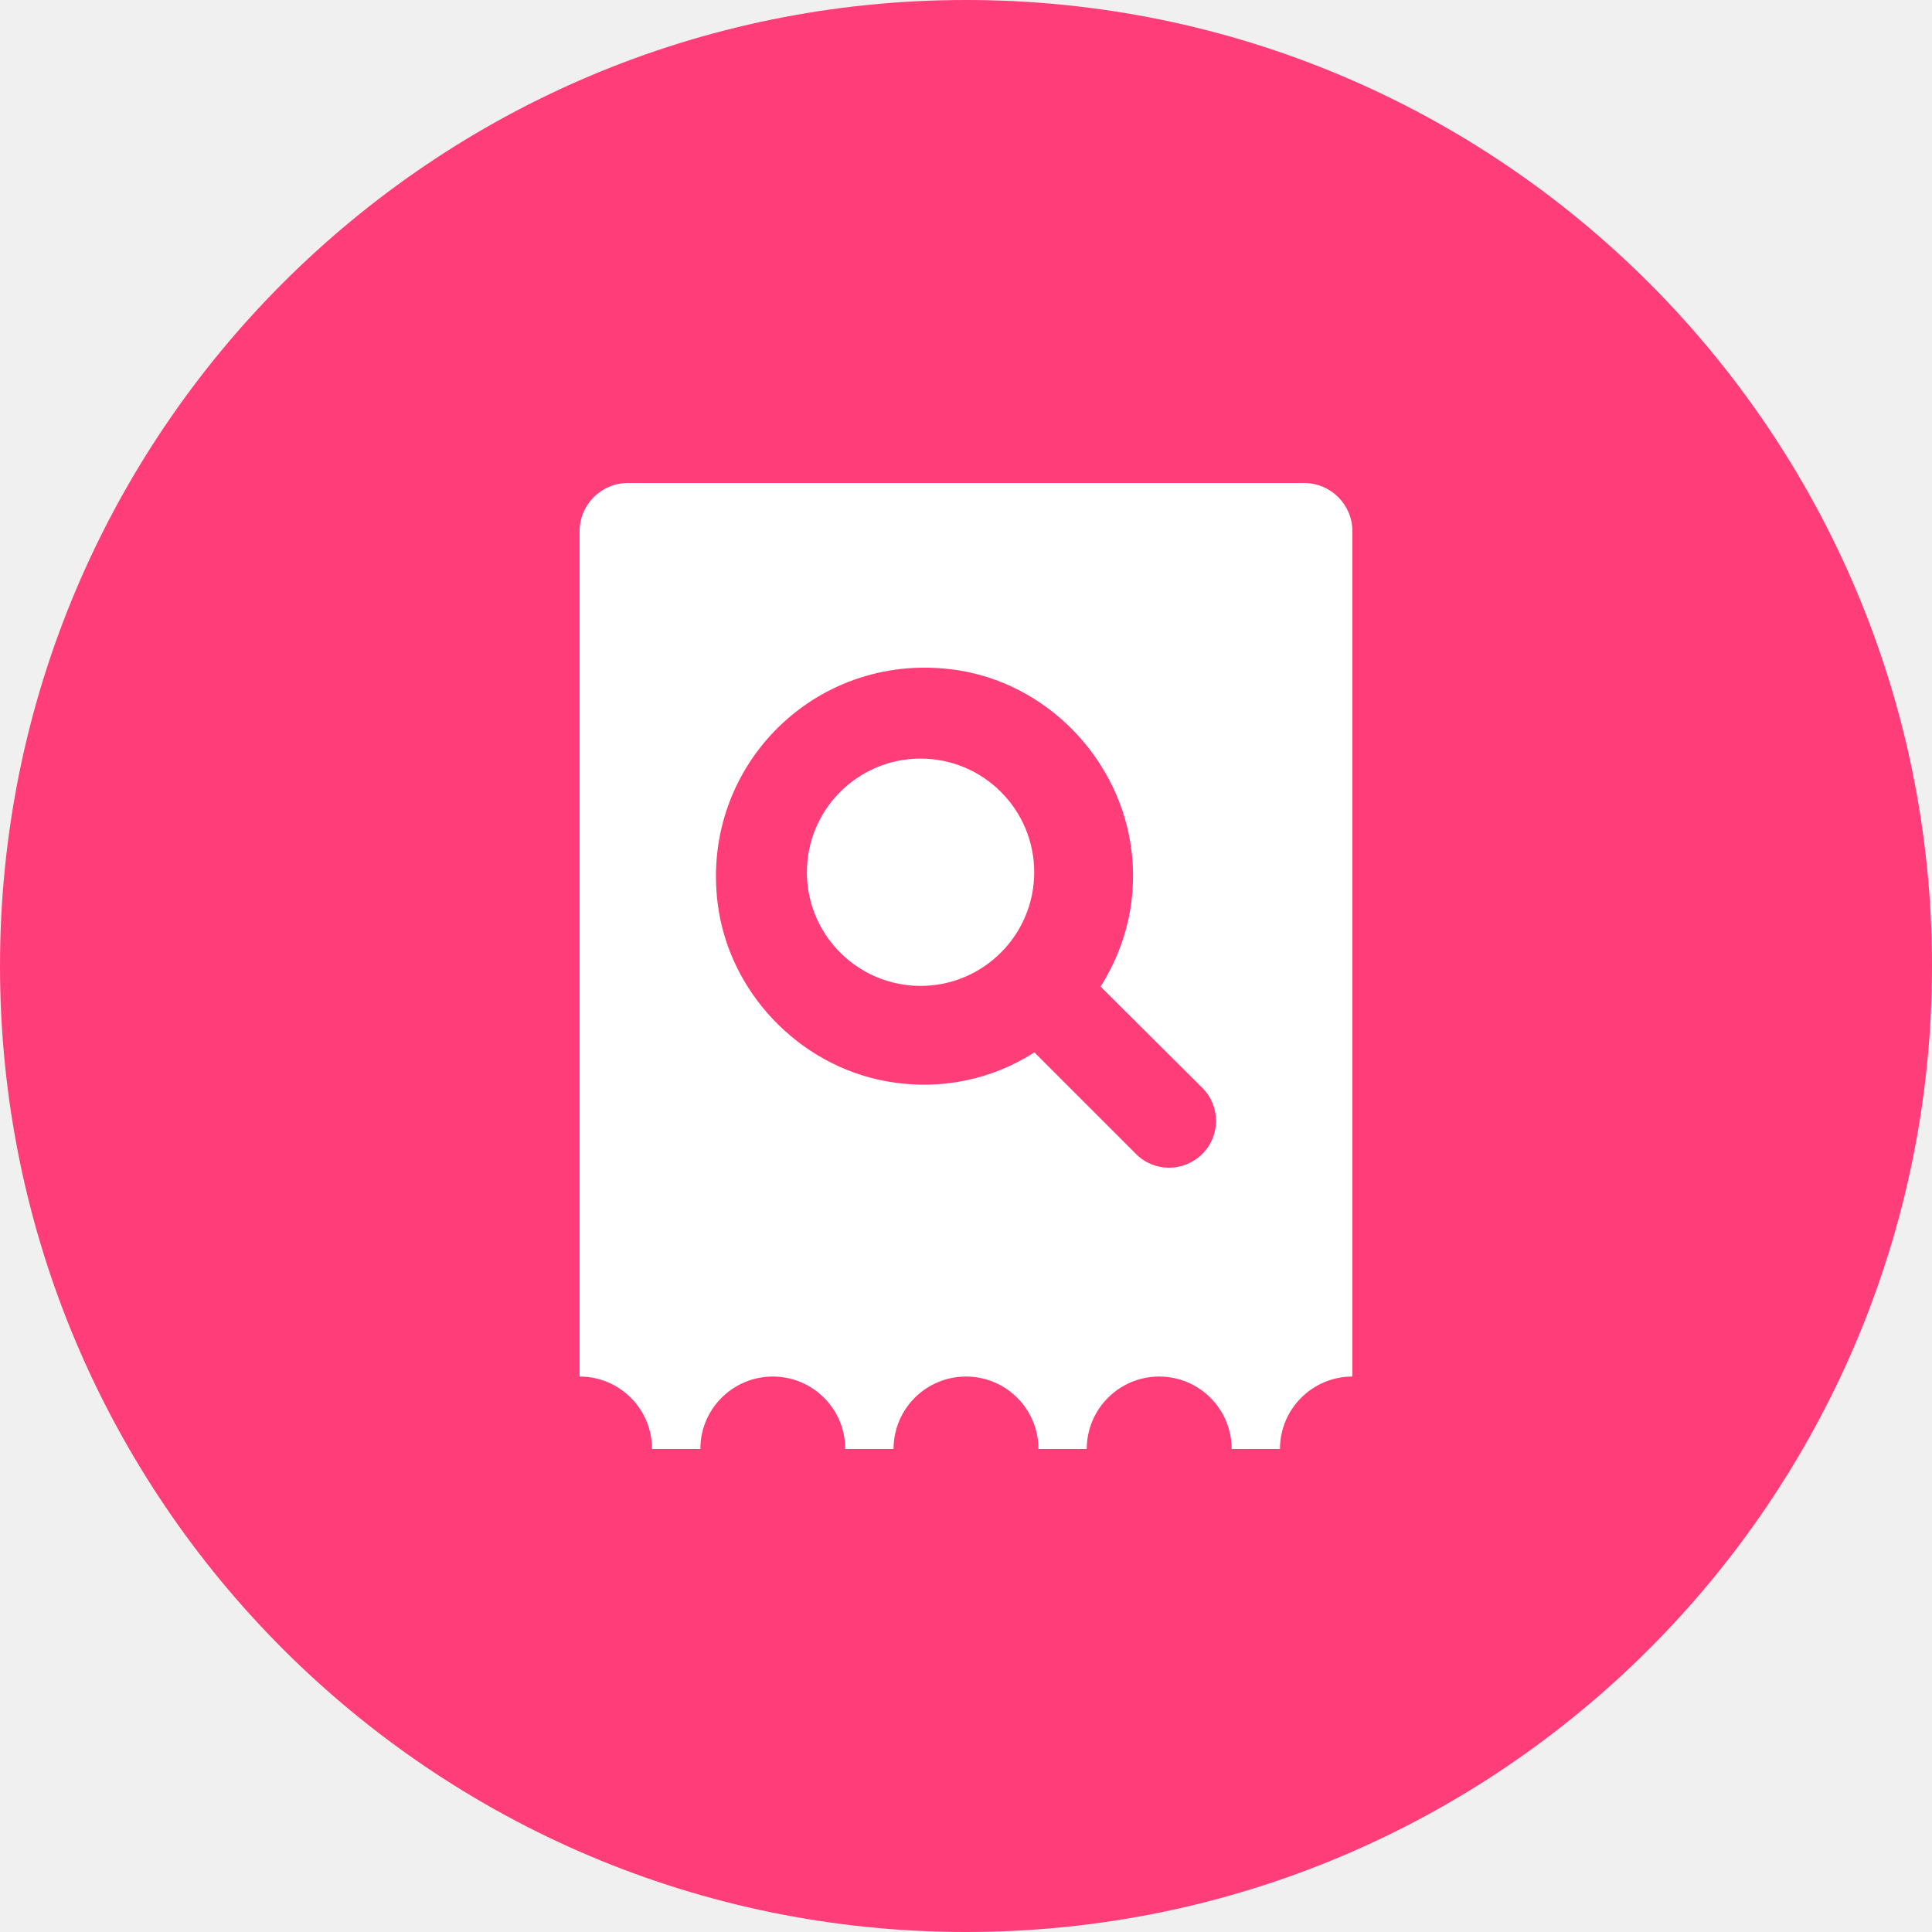
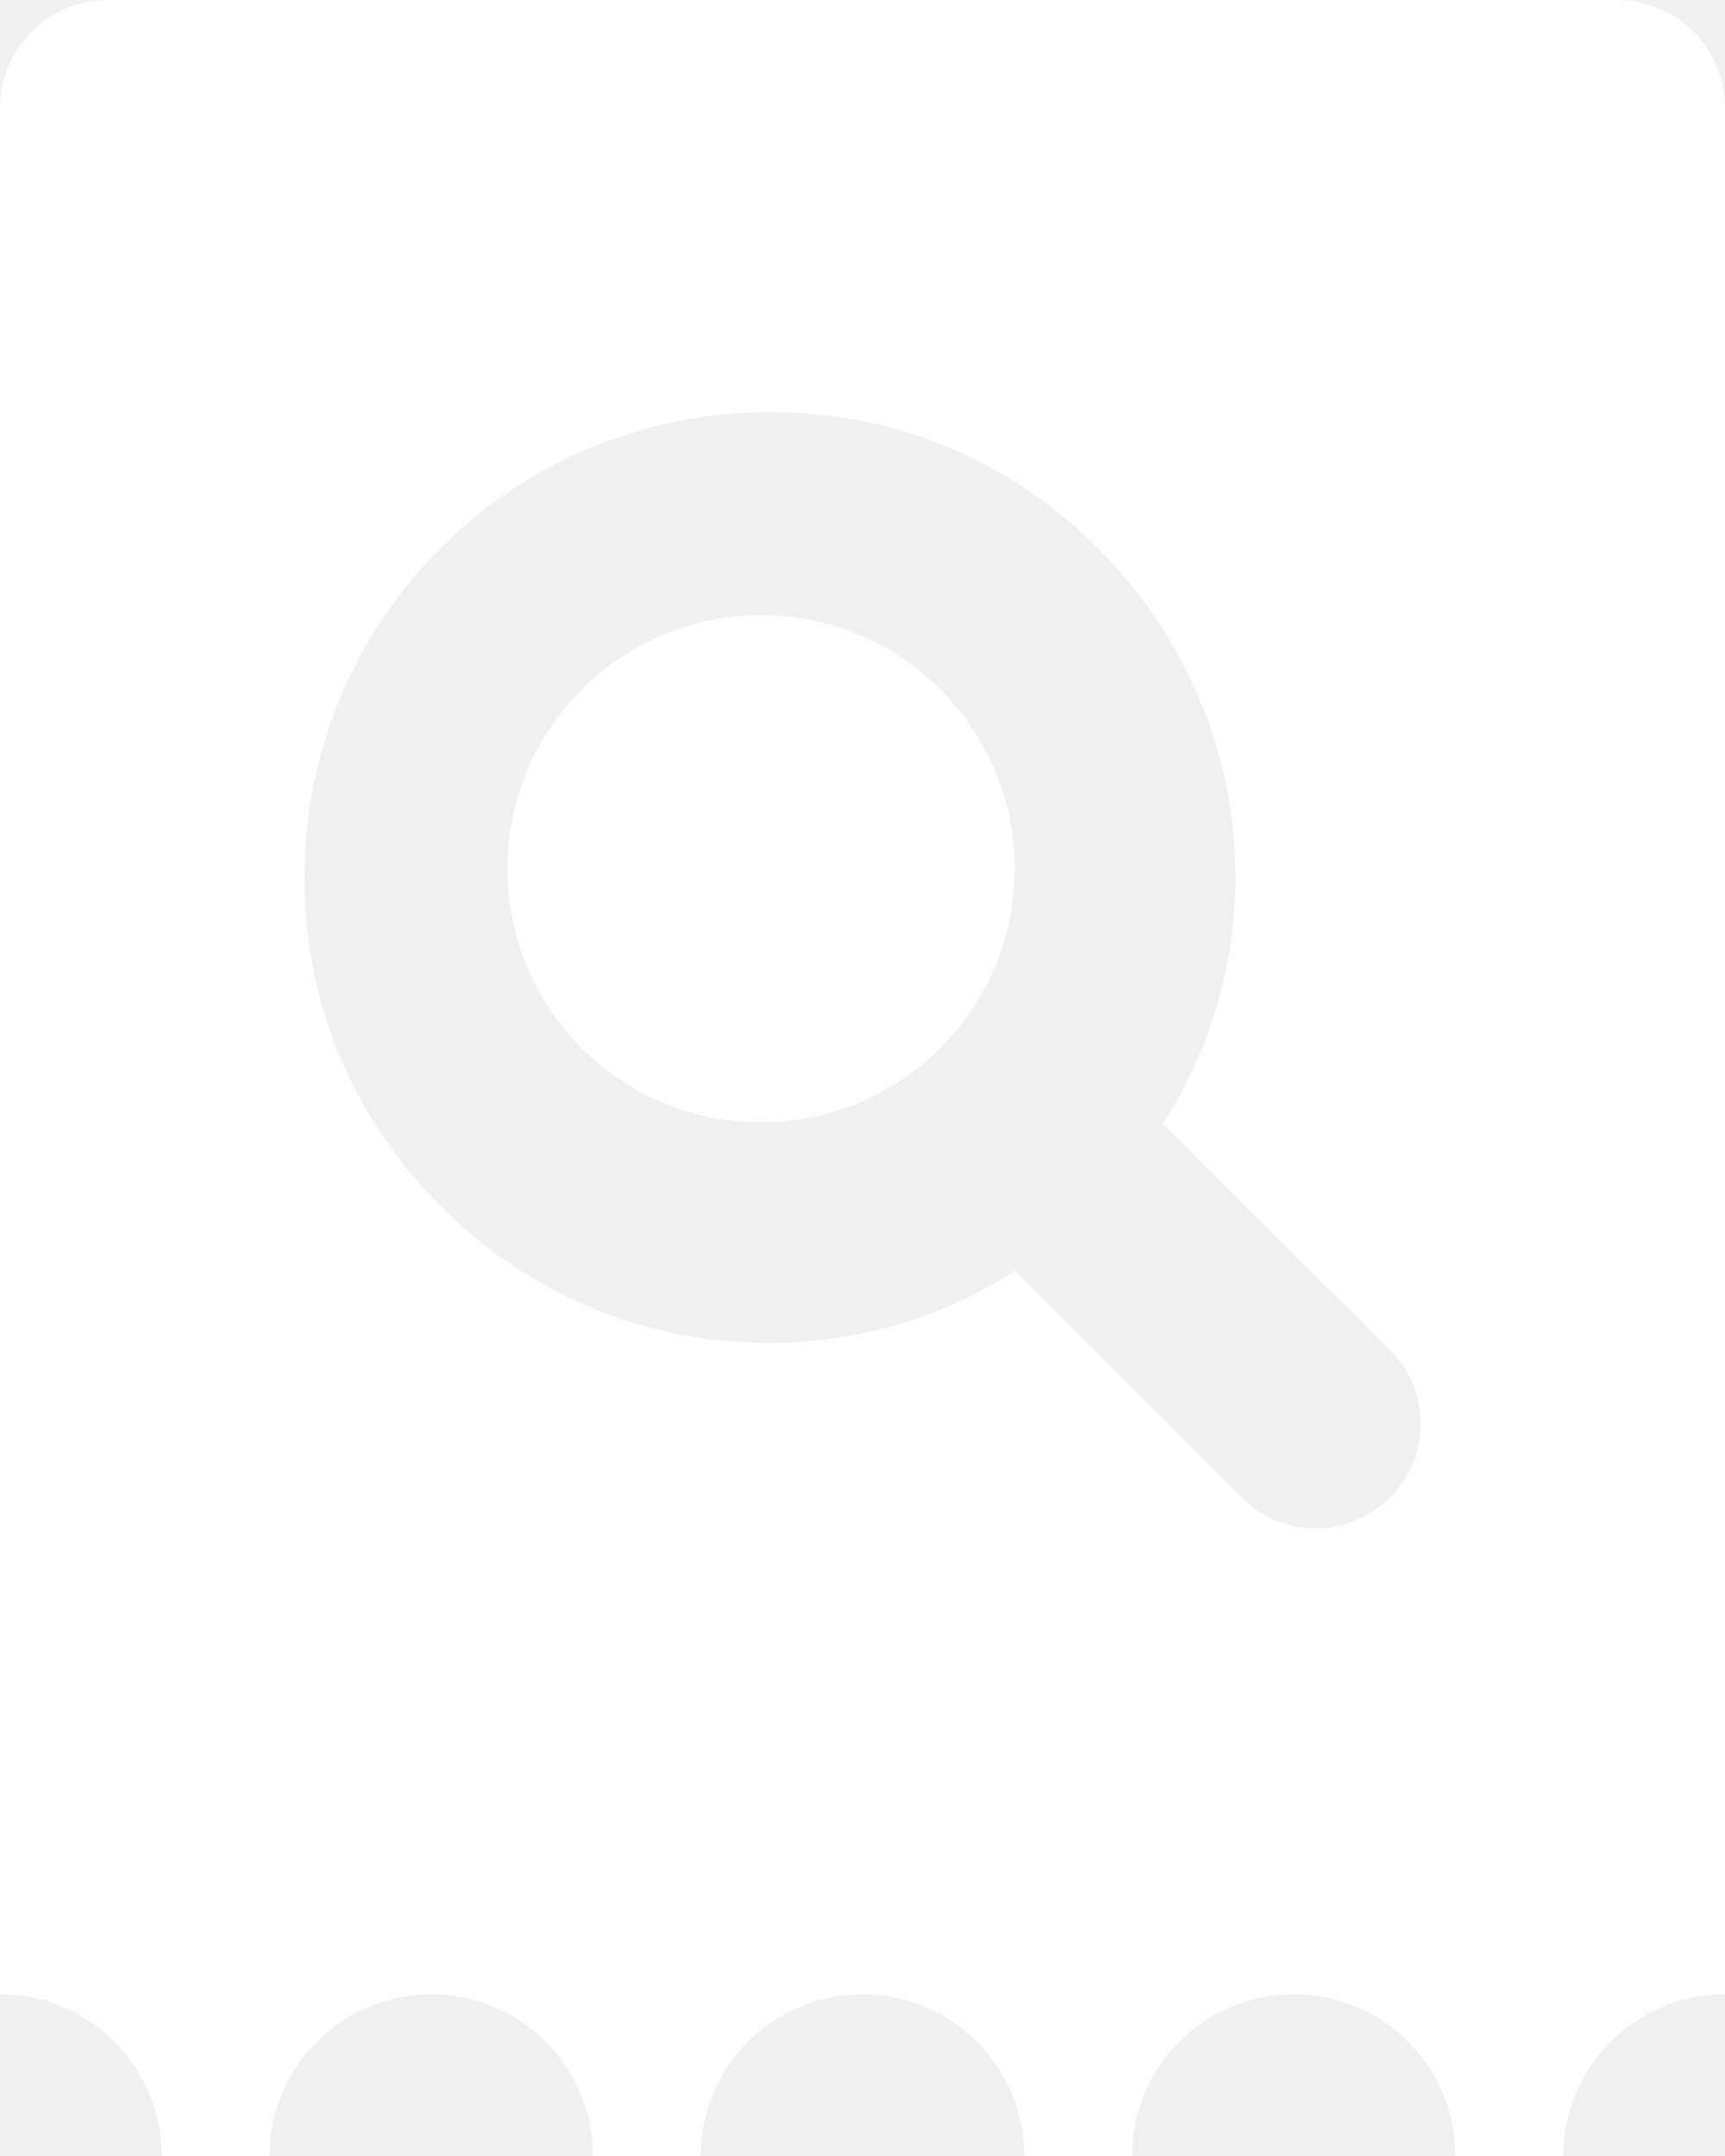
- <svg xmlns="http://www.w3.org/2000/svg" width="40" height="40" viewBox="0 0 40 40" fill="none">
+ <svg xmlns="http://www.w3.org/2000/svg" width="16" height="20" viewBox="0 0 16 20" fill="none">
  <defs />
-   <rect id="back" rx="20" width="40" height="40" fill="#FF3E79" fill-opacity="1" />
-   <path id="icon" d="M13.5 30C13.5 29.171 12.828 28.5 12 28.5L12 11C12 10.448 12.448 10 13 10L27 10C27.552 10 28 10.448 28 11L28 28.5C27.172 28.5 26.5 29.171 26.5 30L25.5 30C25.5 29.171 24.828 28.5 24 28.5C23.172 28.5 22.5 29.171 22.5 30L21.5 30C21.5 29.171 20.828 28.5 20 28.5C19.172 28.5 18.5 29.171 18.5 30L17.5 30C17.5 29.171 16.828 28.5 16 28.5C15.172 28.5 14.5 29.171 14.5 30L13.5 30ZM18.33 22.383C19.471 22.593 20.553 22.344 21.416 21.788L23.525 23.897C23.899 24.271 24.513 24.271 24.896 23.888C25.27 23.514 25.27 22.9 24.896 22.526L22.787 20.427C23.324 19.574 23.583 18.548 23.401 17.436C23.104 15.644 21.656 14.168 19.854 13.88C16.949 13.42 14.495 15.826 14.859 18.711C15.09 20.533 16.527 22.047 18.33 22.383ZM16.706 18.059C16.706 16.76 17.76 15.706 19.059 15.706C20.358 15.706 21.412 16.76 21.412 18.059C21.412 19.357 20.358 20.412 19.059 20.412C17.76 20.412 16.706 19.357 16.706 18.059Z" clip-rule="evenodd" fill="#FFFFFF" fill-opacity="1" fill-rule="evenodd" />
+   <path d="M1.5 20C1.5 19.172 0.828 18.5 0 18.5L0 1C0 0.448 0.448 0 1 0L15 0C15.552 0 16 0.448 16 1L16 18.5C15.172 18.5 14.5 19.172 14.5 20L13.5 20C13.5 19.172 12.828 18.5 12 18.5C11.172 18.5 10.5 19.172 10.5 20L9.5 20C9.5 19.172 8.828 18.5 8 18.5C7.172 18.5 6.5 19.172 6.5 20L5.5 20C5.5 19.172 4.828 18.5 4 18.5C3.172 18.5 2.5 19.172 2.5 20L1.5 20ZM6.33 12.383C7.47 12.594 8.554 12.345 9.416 11.788L11.525 13.897C11.899 14.271 12.513 14.271 12.896 13.888C13.27 13.514 13.27 12.9 12.896 12.527L10.787 10.427C11.324 9.574 11.583 8.548 11.401 7.437C11.104 5.644 9.656 4.168 7.854 3.88C4.949 3.42 2.495 5.826 2.86 8.711C3.09 10.533 4.528 12.047 6.33 12.383ZM4.706 8.059C4.706 6.76 5.76 5.706 7.059 5.706C8.358 5.706 9.412 6.76 9.412 8.059C9.412 9.358 8.358 10.412 7.059 10.412C5.76 10.412 4.706 9.358 4.706 8.059Z" clip-rule="evenodd" fill="#FFFFFF" fill-opacity="1" fill-rule="evenodd" />
</svg>
